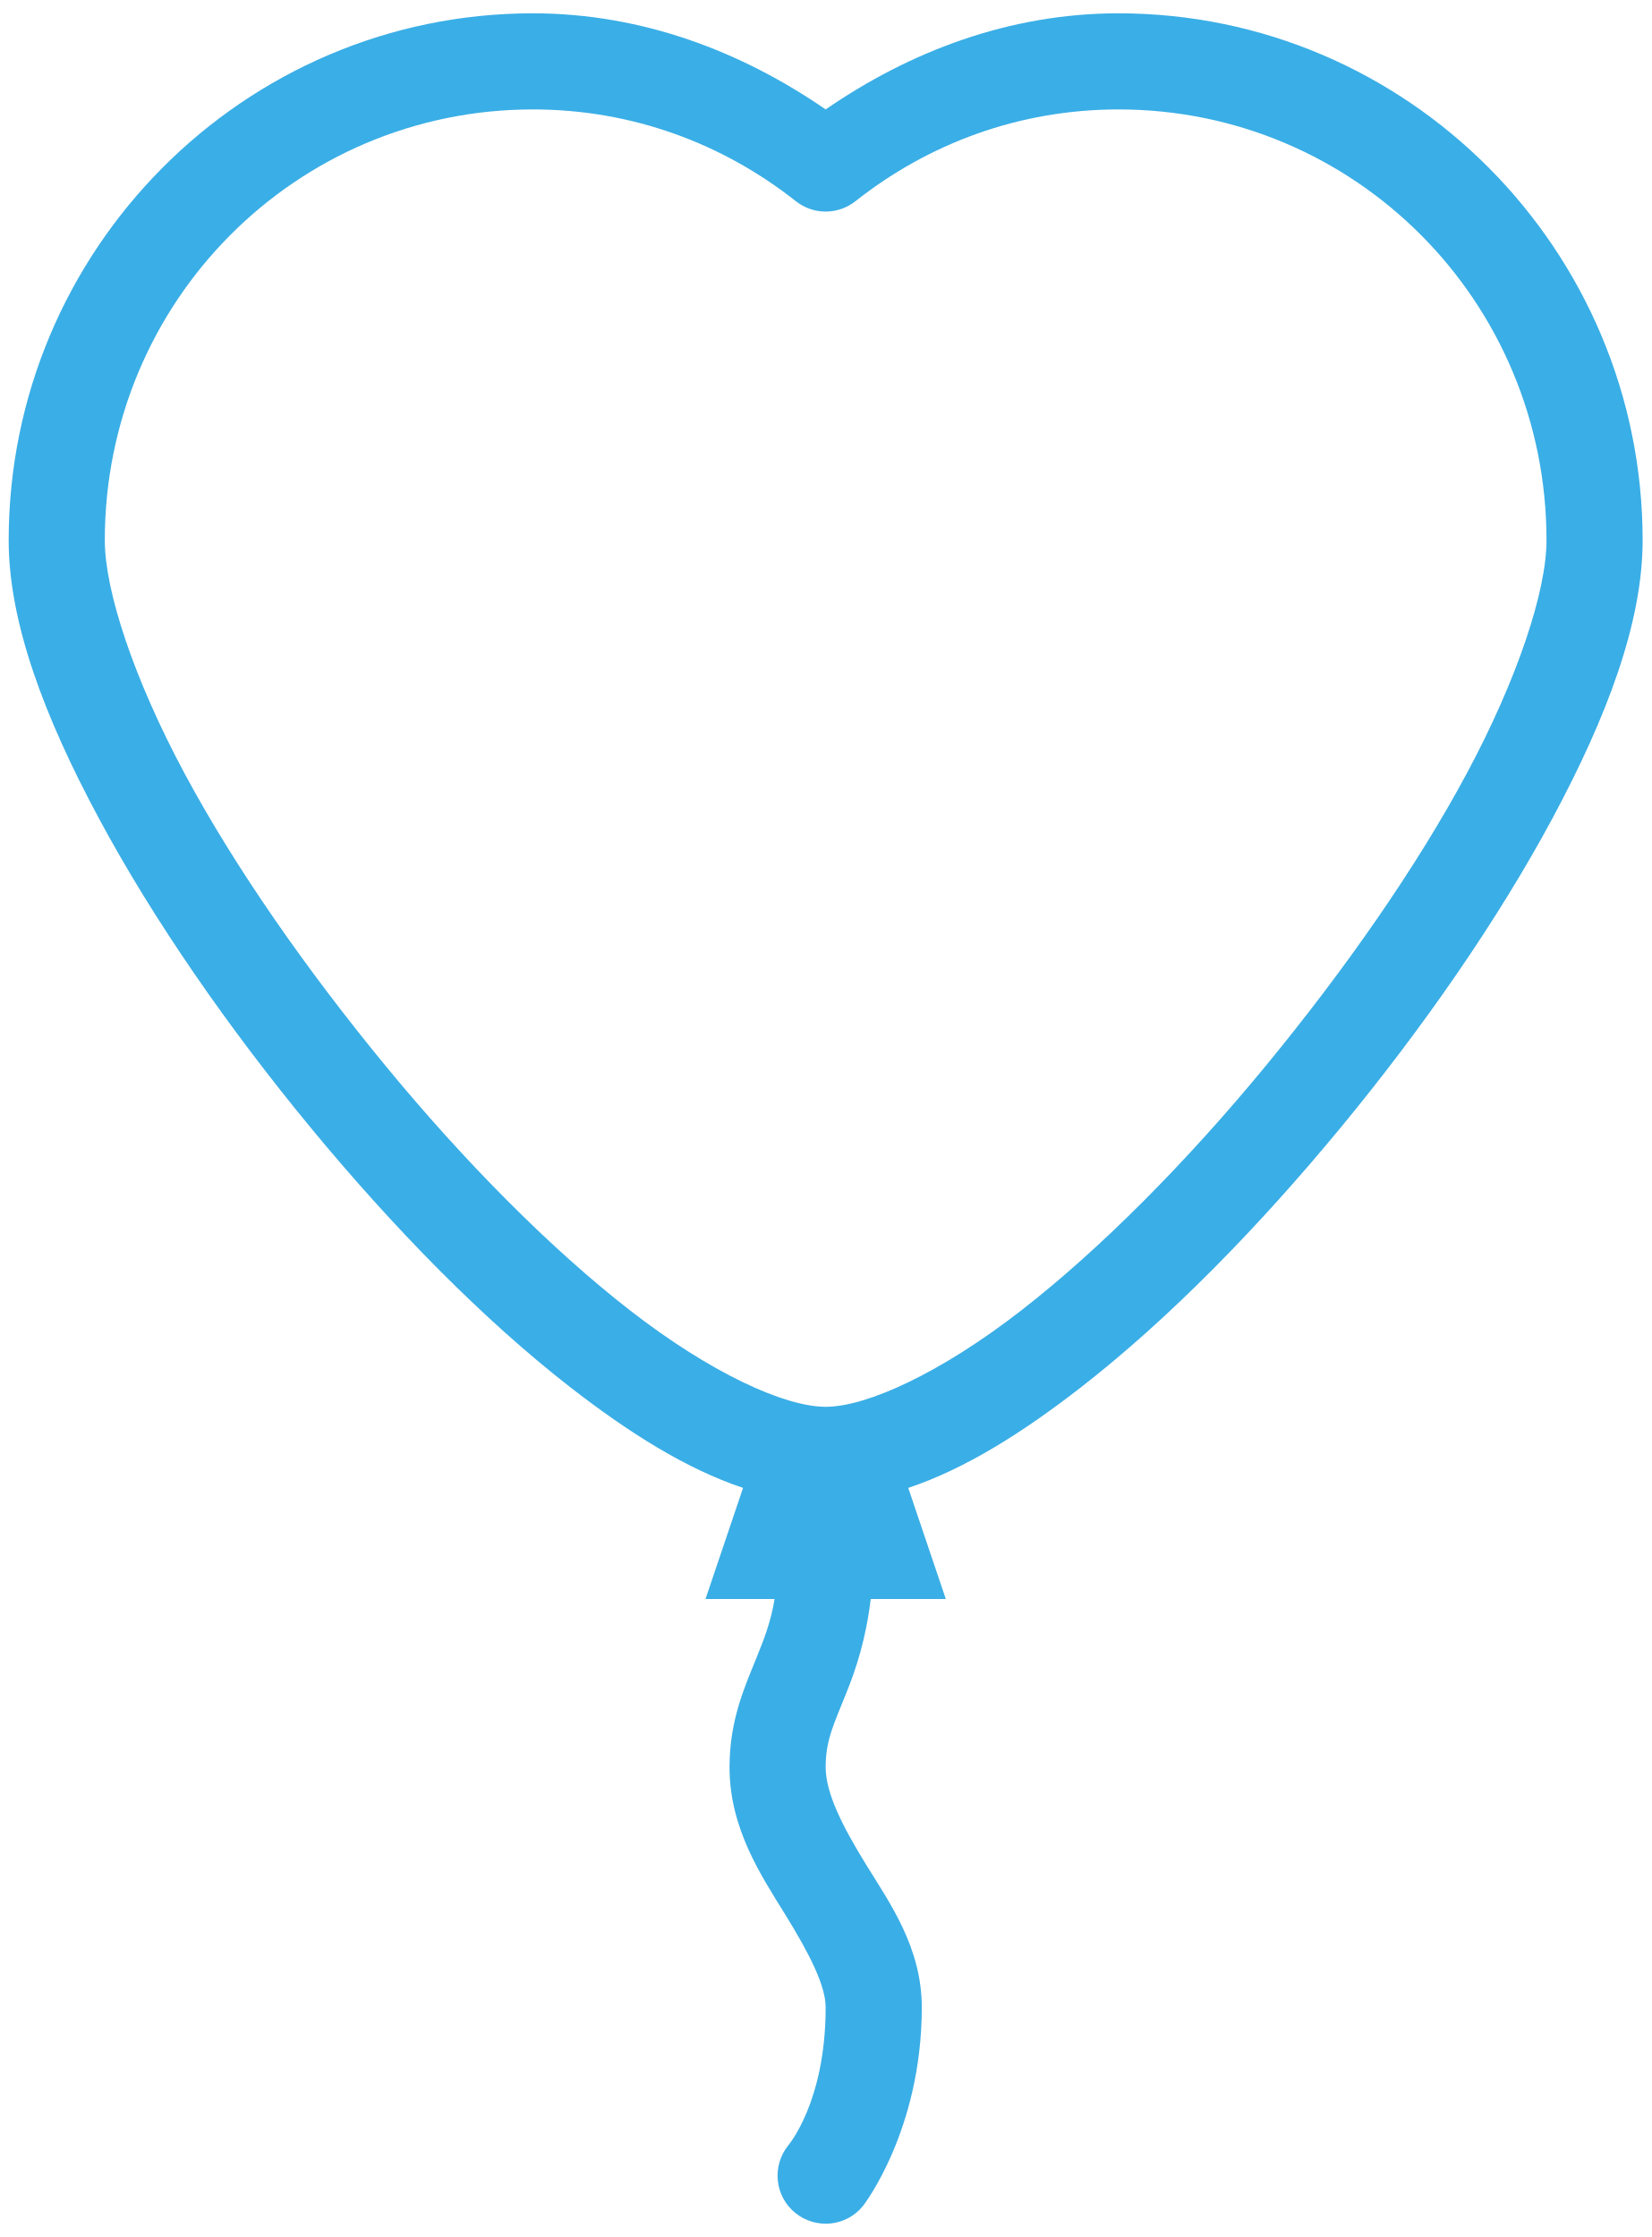
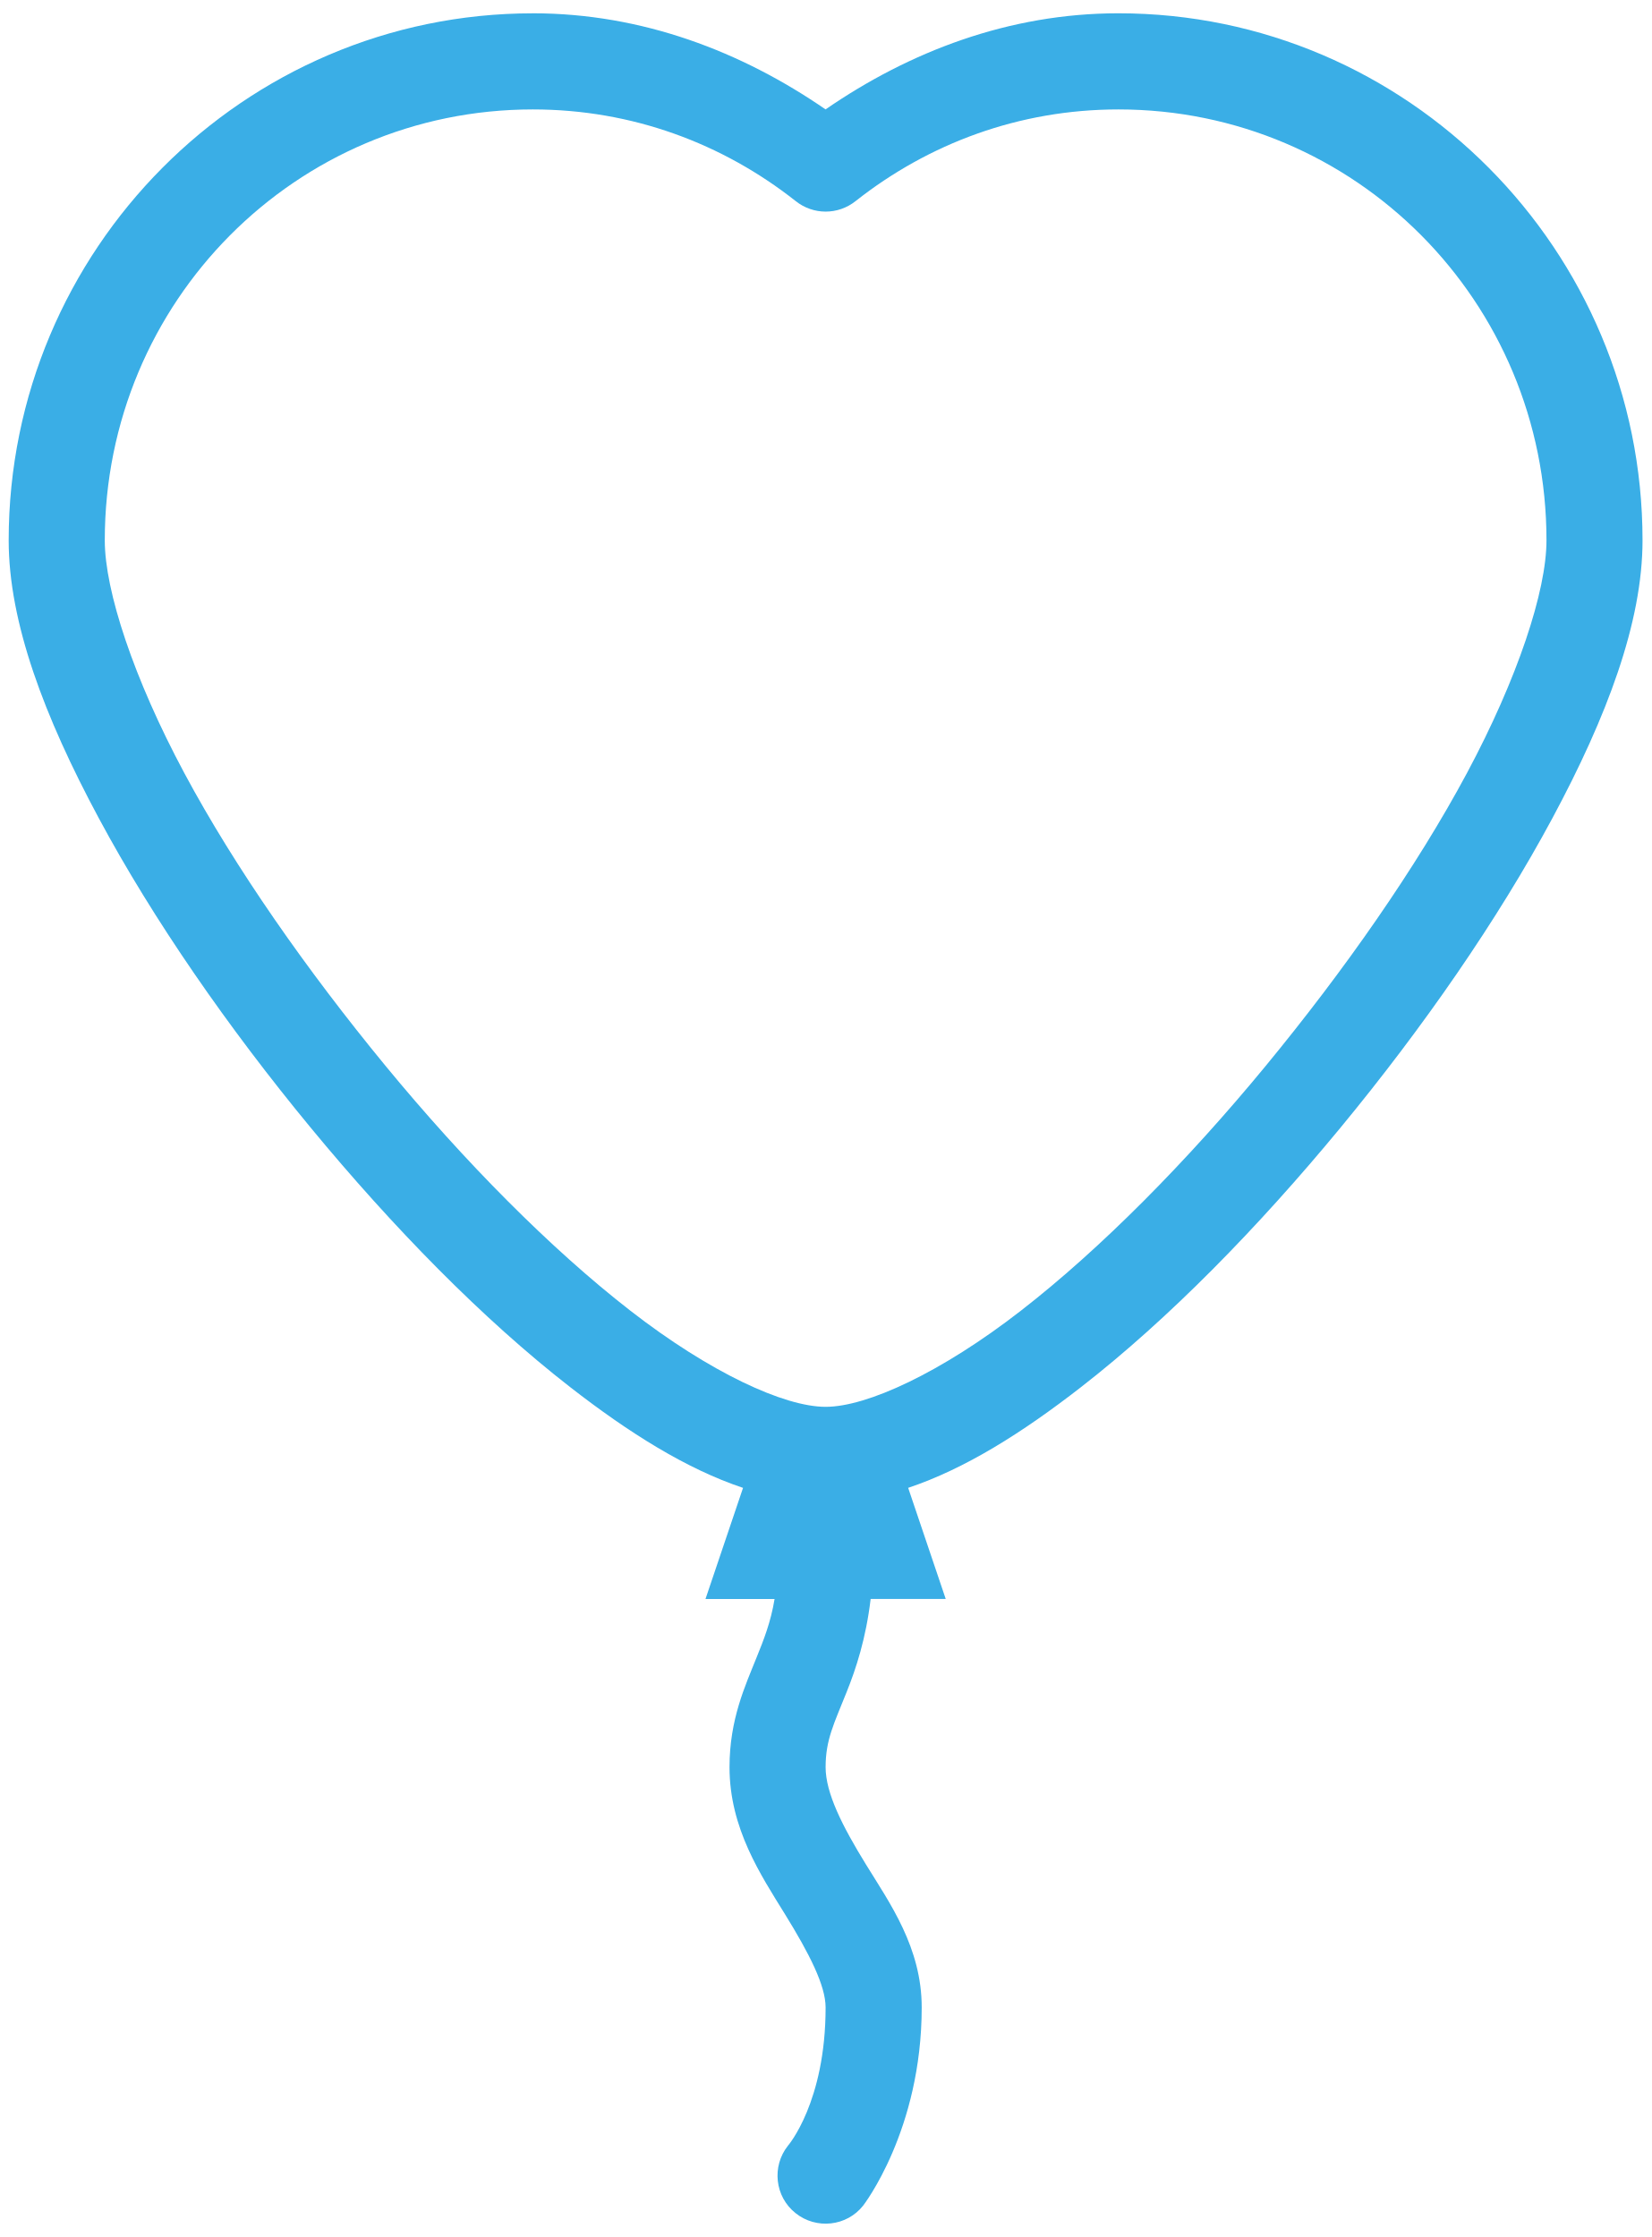
- <svg xmlns="http://www.w3.org/2000/svg" width="62px" height="84px" viewBox="0 0 62 84" version="1.1">
-   <defs />
-   <g id="FDS-Design-Pages" stroke="none" stroke-width="1" fill="none" fill-rule="evenodd">
-     <g id="Home" transform="translate(-1012, -788)" fill="#3AAEE6">
-       <g id="Principles-Tile-Copy" transform="translate(944, 712)">
-         <path d="M88.005,76.5 C77.151,76.5 68.326,85.381 68.326,96.291 C68.326,99.364 69.658,102.903 71.709,106.723 C73.76,110.543 76.566,114.588 79.66,118.338 C82.754,122.088 86.123,125.534 89.414,128.093 C91.628,129.813 93.77,131.159 95.899,131.871 L94.489,136.043 L97.083,136.043 C96.942,136.903 96.681,137.566 96.406,138.242 C95.983,139.299 95.391,140.561 95.391,142.358 C95.391,144.656 96.568,146.411 97.478,147.884 C98.387,149.357 99,150.555 99,151.38 C99,154.939 97.59,156.567 97.59,156.567 C96.97,157.343 97.09,158.485 97.872,159.105 C98.648,159.725 99.789,159.605 100.41,158.823 C100.41,158.823 102.609,155.997 102.609,151.38 C102.609,149.139 101.418,147.475 100.522,146.023 C99.627,144.571 99,143.331 99,142.358 C99,141.329 99.317,140.723 99.789,139.539 C100.142,138.665 100.515,137.53 100.692,136.043 L103.511,136.043 L102.101,131.871 C104.23,131.159 106.372,129.813 108.586,128.093 C111.877,125.534 115.246,122.088 118.34,118.338 C121.434,114.588 124.24,110.543 126.291,106.723 C128.342,102.903 129.674,99.364 129.674,96.291 C129.674,85.388 120.849,76.5 109.995,76.5 C105.886,76.5 102.151,77.938 99,80.109 C95.849,77.938 92.114,76.5 88.005,76.5 Z M88.005,80.109 C91.74,80.109 95.138,81.391 97.872,83.548 C98.535,84.077 99.465,84.077 100.128,83.548 C102.862,81.391 106.26,80.109 109.995,80.109 C118.883,80.109 126.065,87.319 126.065,96.291 C126.065,98.187 124.98,101.479 123.077,105.031 C121.174,108.583 118.474,112.439 115.521,116.026 C112.568,119.614 109.326,122.891 106.33,125.217 C103.335,127.543 100.551,128.826 99,128.826 C97.449,128.826 94.665,127.543 91.67,125.217 C88.674,122.891 85.432,119.614 82.479,116.026 C79.526,112.439 76.826,108.583 74.923,105.031 C73.02,101.479 71.935,98.187 71.935,96.291 C71.935,87.319 79.117,80.109 88.005,80.109 Z" id="Shape" />
-       </g>
-     </g>
-   </g>
+ <svg xmlns="http://www.w3.org/2000/svg" height="84" viewBox="0 0 62 84" width="62">
+   <path d="m88.005 76.5c-10.854 0-19.679 8.881-19.679 19.791 0 3.073 1.332 6.611 3.383 10.431 2.051 3.82 4.856 7.866 7.95 11.615 3.094 3.75 6.463 7.196 9.755 9.755 2.213 1.72 4.356 3.066 6.484 3.778l-1.41 4.173h2.594c-.141.86-.402 1.522-.677 2.199-.423 1.057-1.015 2.319-1.015 4.116 0 2.298 1.177 4.053 2.086 5.526.909 1.473 1.522 2.671 1.522 3.496 0 3.559-1.41 5.187-1.41 5.187-.62.775-.5 1.917.282 2.537.775.62 1.917.5 2.537-.282 0 0 2.199-2.826 2.199-7.443 0-2.241-1.191-3.905-2.086-5.357-.895-1.452-1.522-2.692-1.522-3.665 0-1.029.317-1.635.789-2.819.352-.874.726-2.009.902-3.496h2.819l-1.41-4.173c2.129-.712 4.271-2.058 6.484-3.778 3.292-2.558 6.661-6.005 9.755-9.755 3.094-3.75 5.899-7.795 7.95-11.615 2.051-3.82 3.383-7.358 3.383-10.431 0-10.904-8.824-19.791-19.679-19.791-4.109 0-7.845 1.438-10.995 3.609-3.151-2.171-6.886-3.609-10.995-3.609zm0 3.609c3.736 0 7.133 1.283 9.867 3.44.663.529 1.593.529 2.255 0 2.735-2.157 6.132-3.44 9.867-3.44 8.888 0 16.07 7.21 16.07 16.183 0 1.896-1.085 5.187-2.988 8.74-1.903 3.552-4.602 7.408-7.556 10.995s-6.195 6.865-9.191 9.191c-2.995 2.326-5.78 3.609-7.33 3.609-1.551 0-4.335-1.283-7.33-3.609-2.995-2.326-6.238-5.603-9.191-9.191-2.953-3.588-5.653-7.443-7.556-10.995-1.903-3.552-2.988-6.844-2.988-8.74 0-8.972 7.182-16.183 16.07-16.183z" fill="#3aaee6" fill-rule="evenodd" transform="translate(-68 -76)" />
</svg>
